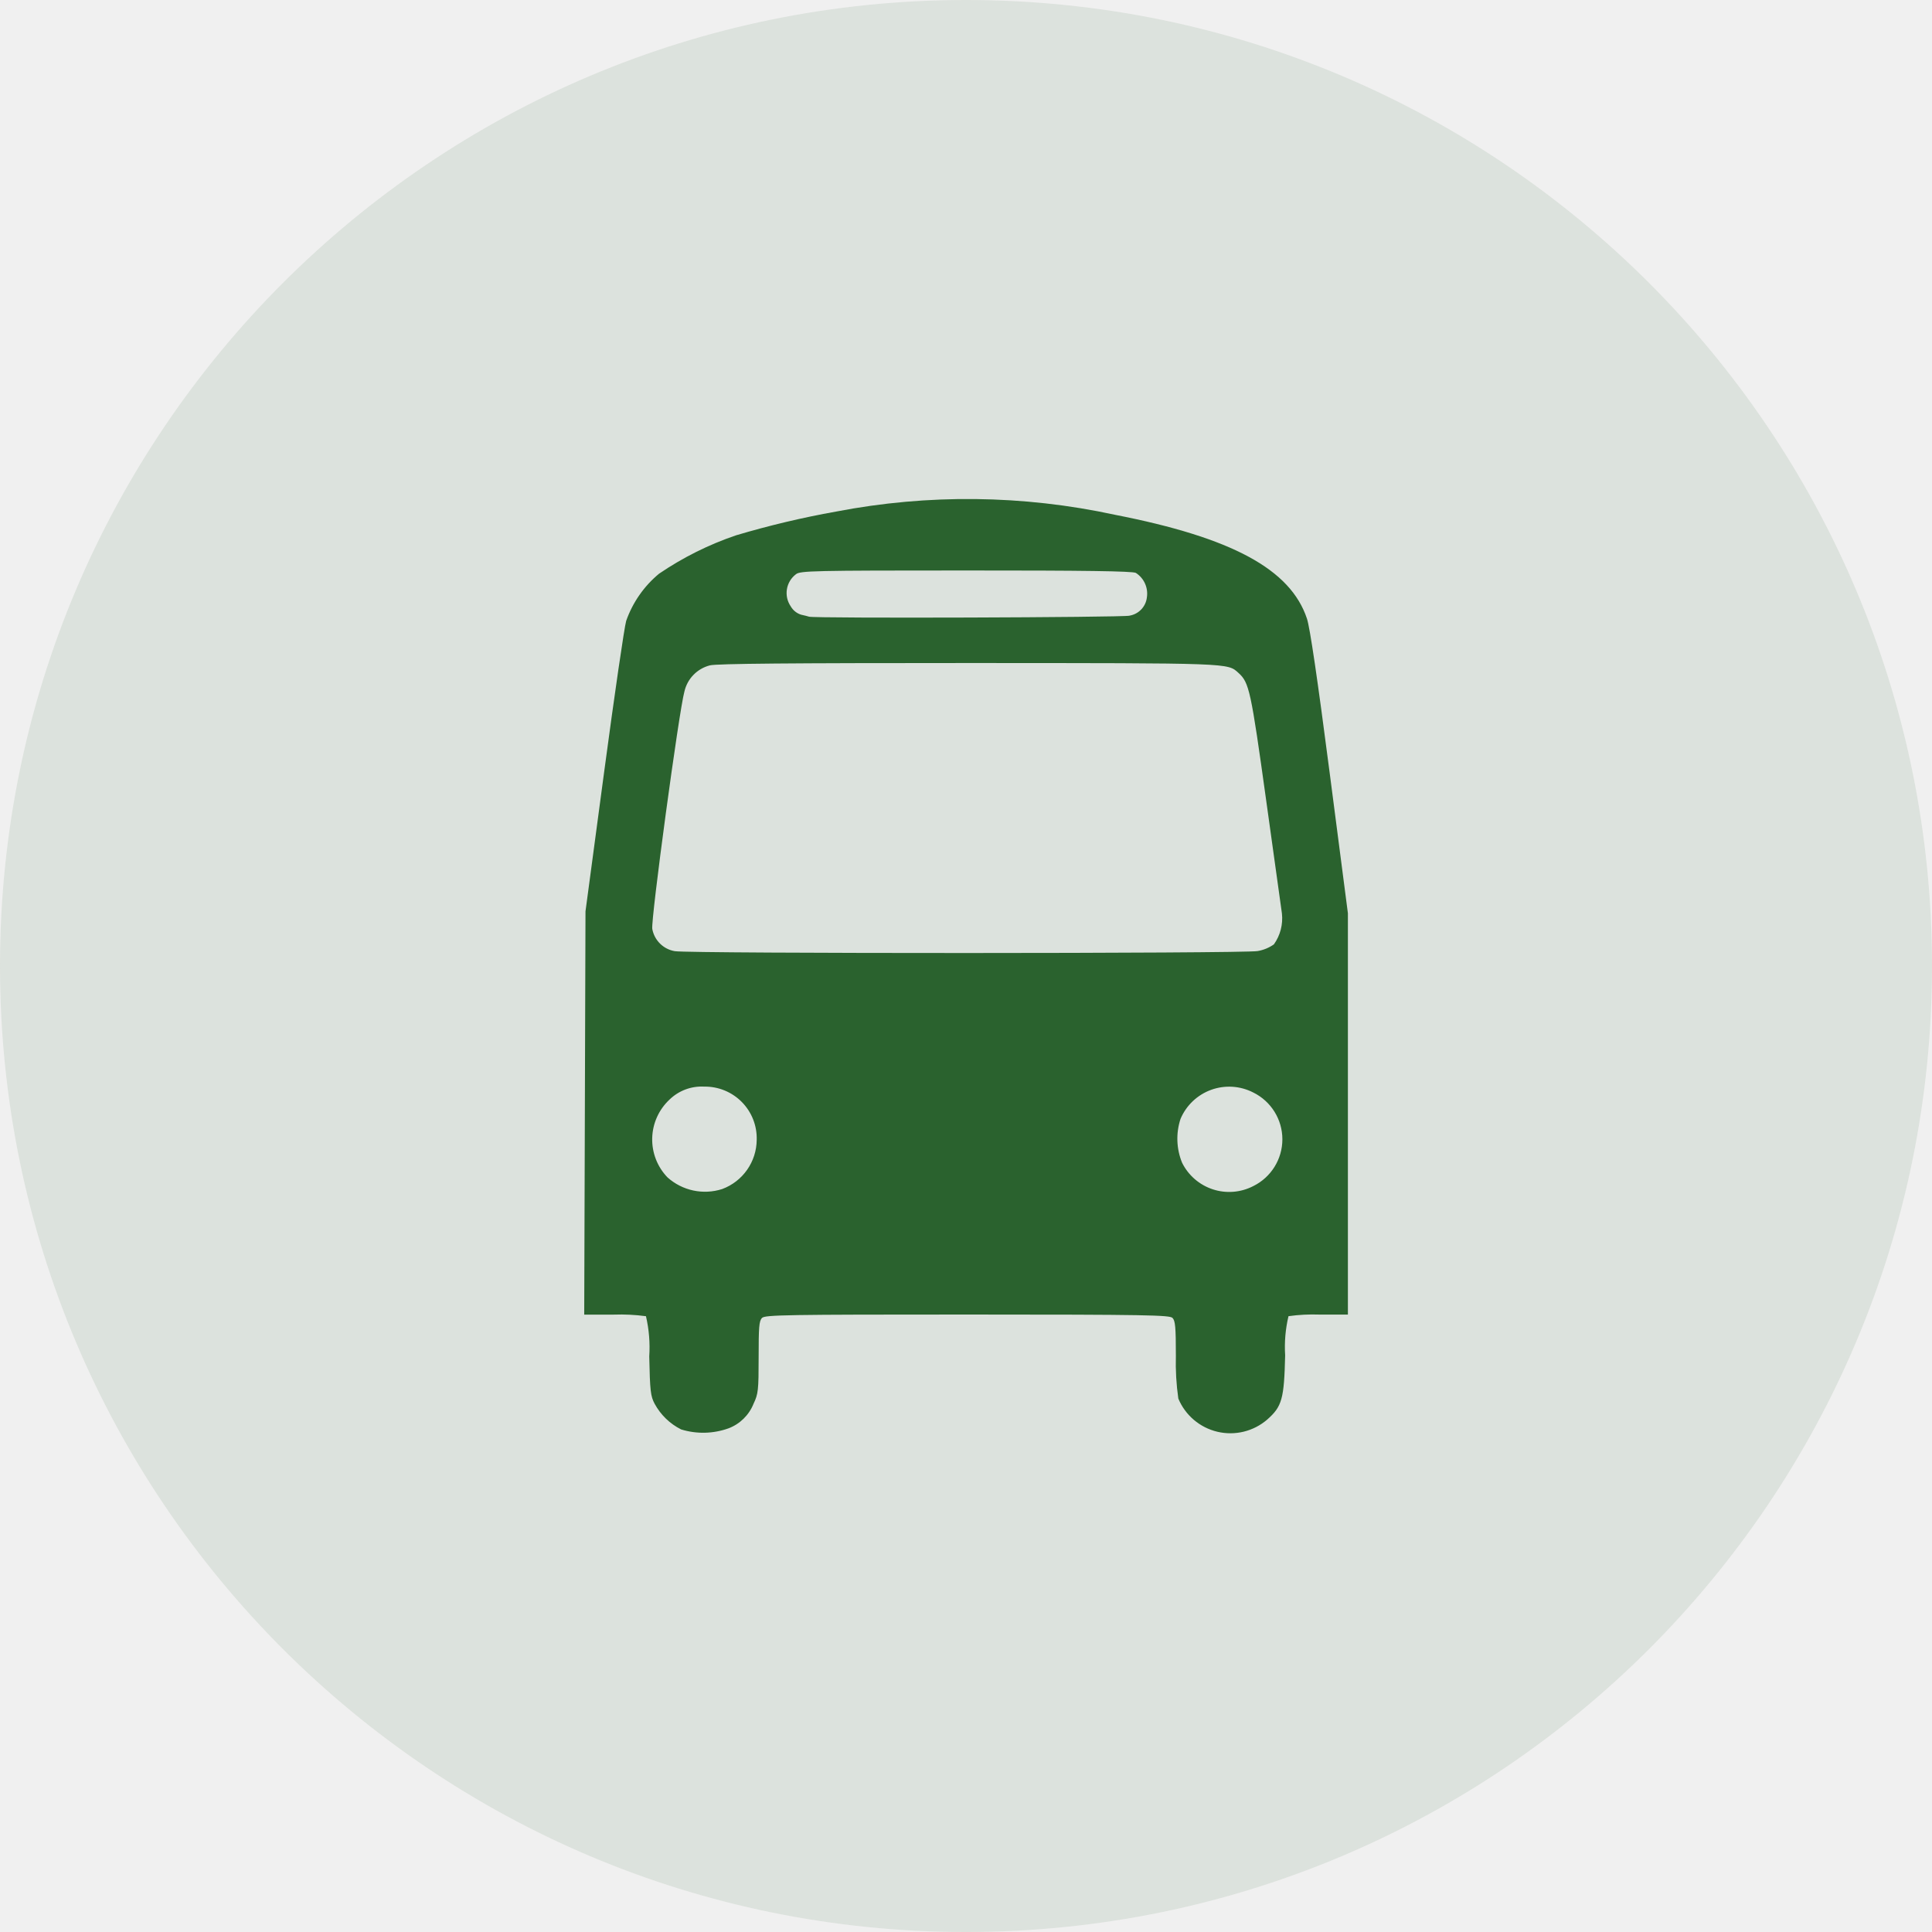
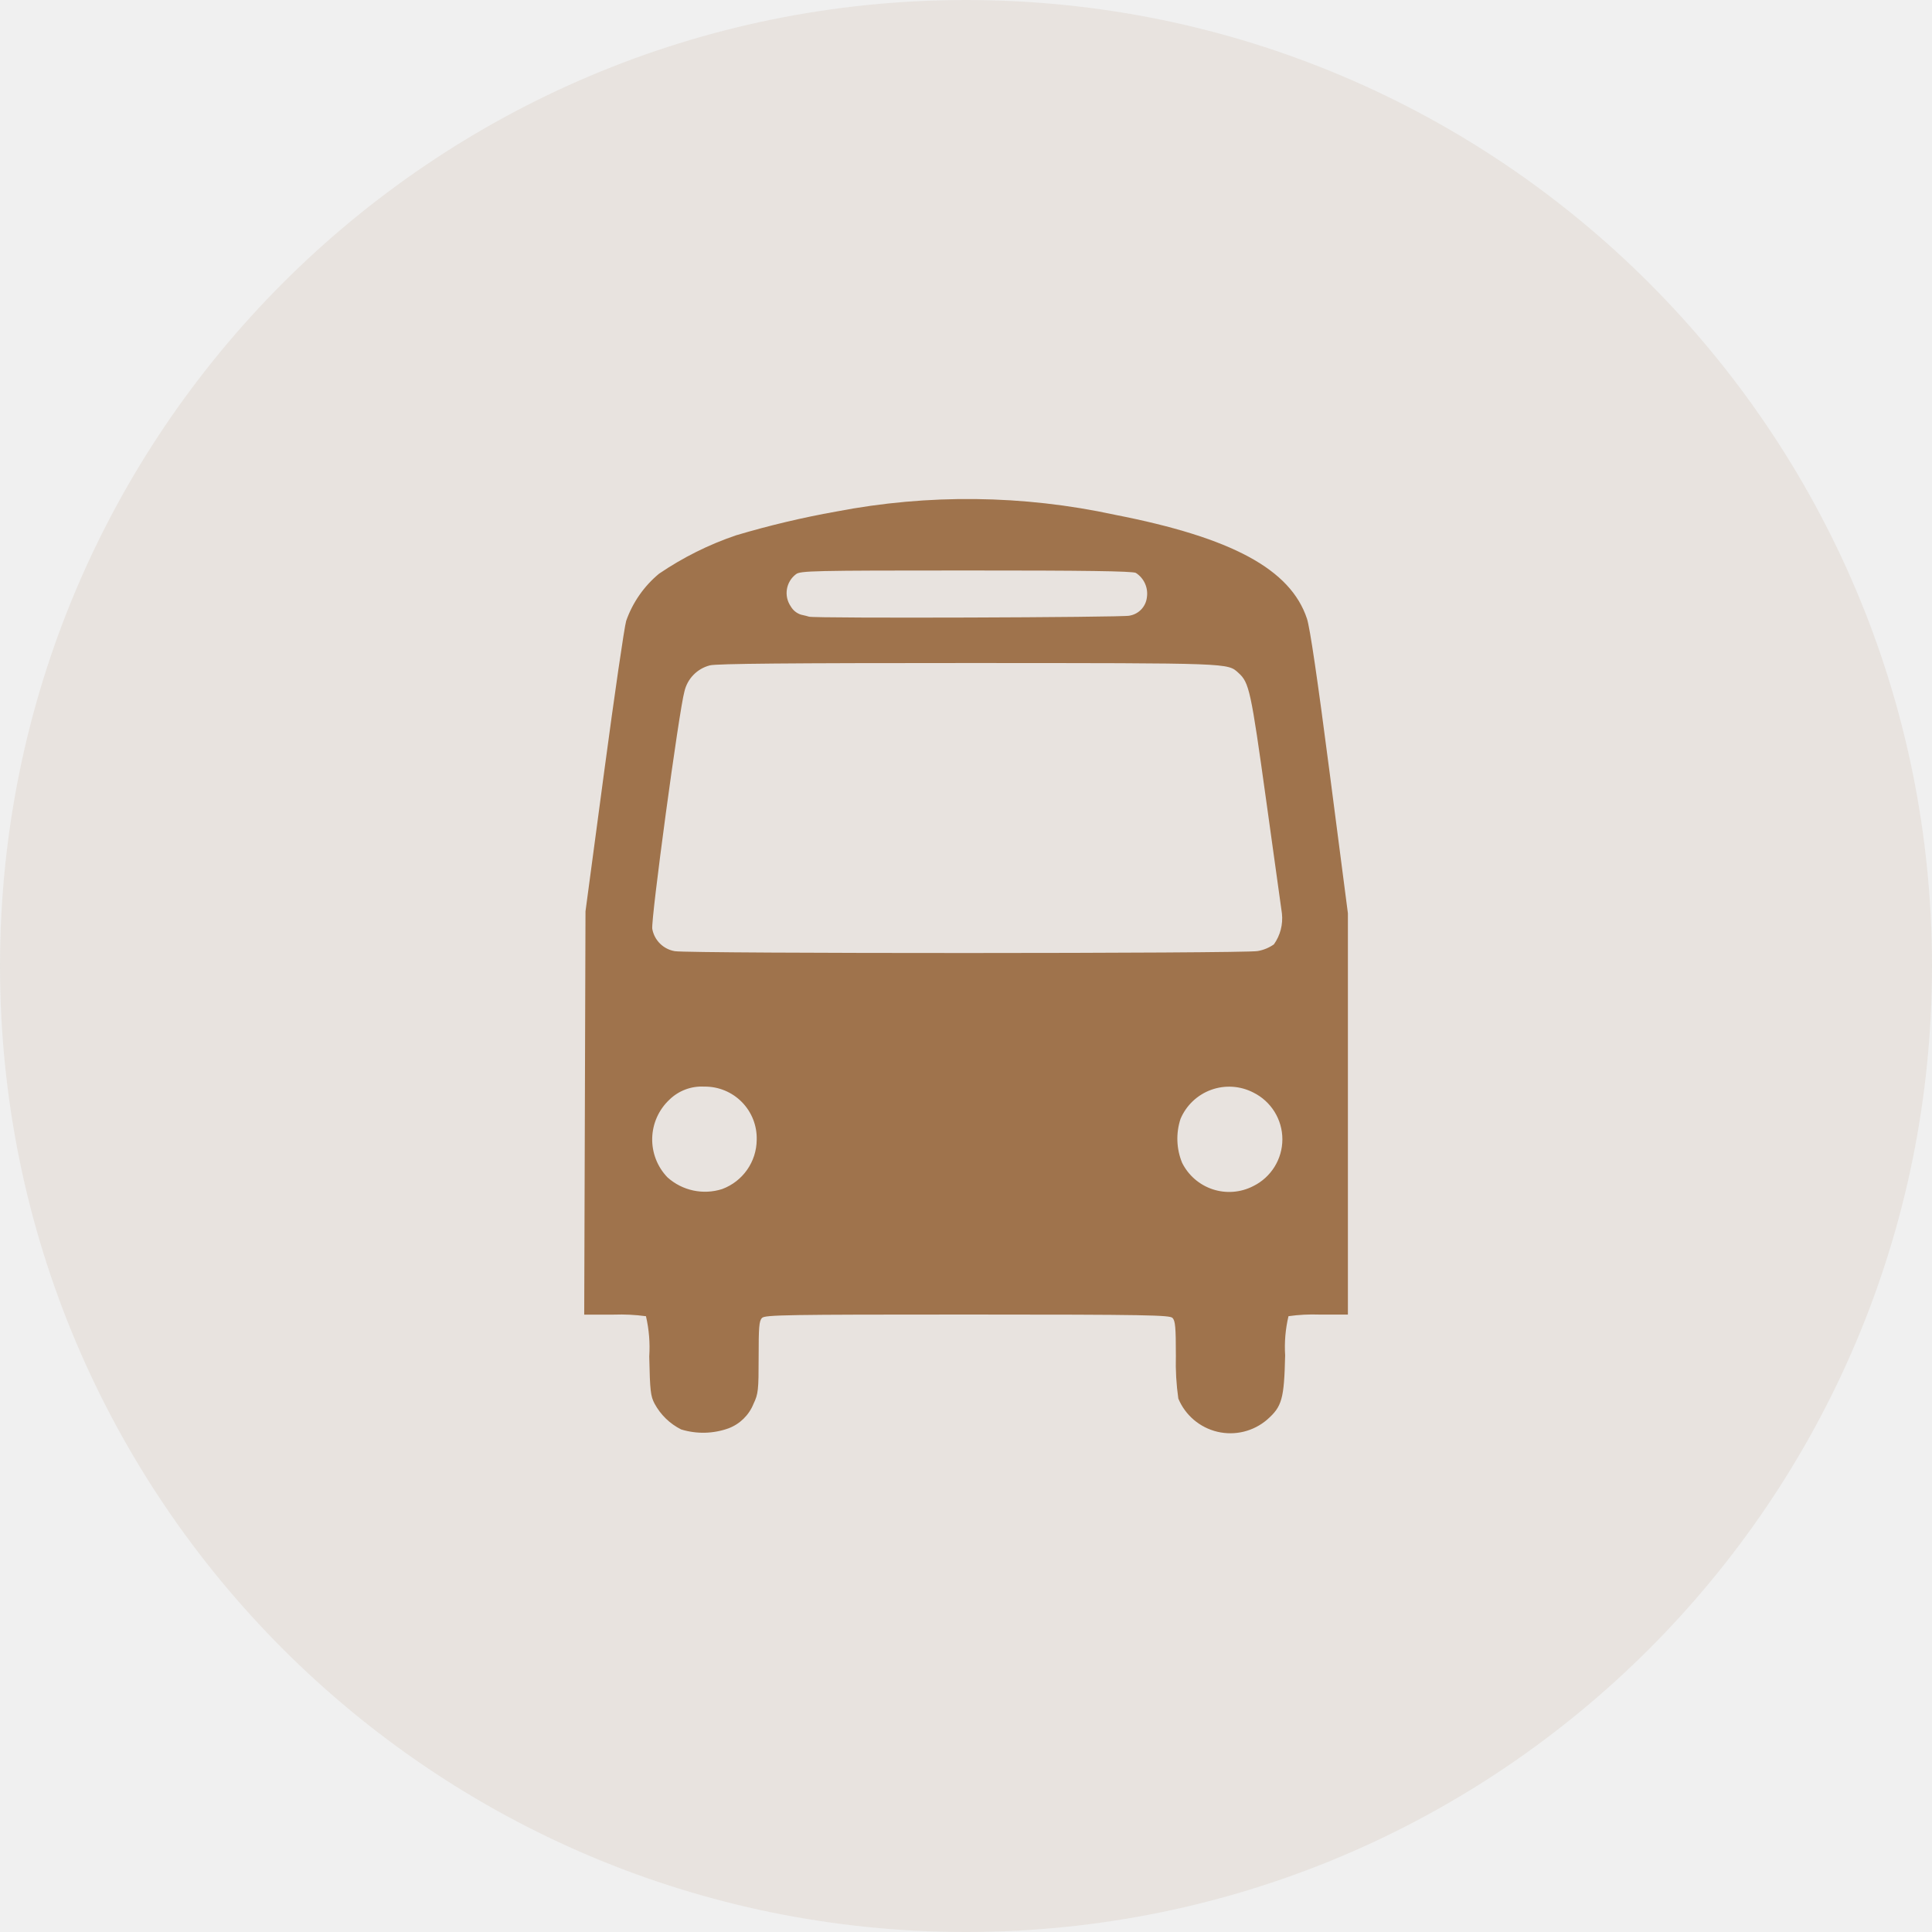
<svg xmlns="http://www.w3.org/2000/svg" width="100" height="100" viewBox="0 0 100 100">
-   <g id="bus" transform="translate(-1400 -605)">
-     <circle id="Ellipse_3" data-name="Ellipse 3" cx="50" cy="50" r="50" transform="translate(1400 605)" fill="#2a622e" opacity="0.1" />
-     <path id="path1312" d="M216.385,82.481,181.93,81.3Z" transform="translate(1251.109 585.737)" fill="#fff" />
-     <path id="path1310" d="M161.968,69.76a3.185,3.185,0,0,1-1.37-1.326c-.212-.4-.242-.664-.28-2.449a7.13,7.13,0,0,0-.17-2.085,9.833,9.833,0,0,0-1.662-.083l-1.534,0,.033-10.436.033-10.436.968-7.235c.532-3.979,1.044-7.49,1.138-7.8a5.565,5.565,0,0,1,1.7-2.441,16.508,16.508,0,0,1,3.987-1.988,47.2,47.2,0,0,1,5.176-1.229,36,36,0,0,1,14.429.165c6.066,1.183,9.094,2.82,9.945,5.378.154.462.543,3.1,1.174,7.97l.945,7.279V63.815l-1.475,0a9.2,9.2,0,0,0-1.6.083,6.888,6.888,0,0,0-.173,2.03c-.053,2.257-.162,2.646-.929,3.322a2.918,2.918,0,0,1-4.6-1.087,13.092,13.092,0,0,1-.127-2.212c0-1.477-.03-1.818-.175-1.963s-1.273-.175-10.622-.175-10.466.018-10.623.175-.175.493-.176,2.031c0,1.718-.021,1.9-.264,2.413a2.253,2.253,0,0,1-1.294,1.271A3.882,3.882,0,0,1,161.968,69.76Zm2.125-12.442a2.74,2.74,0,0,0,1.787-2.549,2.677,2.677,0,0,0-2.713-2.753,2.389,2.389,0,0,0-1.8.671,2.826,2.826,0,0,0-.107,4.025A2.907,2.907,0,0,0,164.093,57.318Zm27.491-.154a2.7,2.7,0,0,0,0-4.842,2.732,2.732,0,0,0-3.767,1.364,3.282,3.282,0,0,0,.081,2.271A2.72,2.72,0,0,0,191.584,57.164ZM191.806,45a2.063,2.063,0,0,0,.844-.347,2.317,2.317,0,0,0,.415-1.6c-.026-.184-.393-2.821-.816-5.861-.791-5.692-.877-6.086-1.432-6.588-.573-.518-.3-.508-13.968-.513-9.247,0-13.032.031-13.392.121a1.812,1.812,0,0,0-1.319,1.356c-.276.967-1.747,11.839-1.663,12.287a1.426,1.426,0,0,0,1.167,1.151C162.442,45.136,191.125,45.131,191.806,45Zm-6.63-17.361a1.083,1.083,0,0,0,.9-.946,1.277,1.277,0,0,0-.574-1.268c-.2-.091-2.664-.126-8.816-.124-7.922,0-8.555.016-8.776.195a1.22,1.22,0,0,0-.267,1.664.94.94,0,0,0,.528.427c.17.038.36.085.421.106C168.863,27.786,184.775,27.734,185.177,27.641Z" transform="translate(1273.287 609.227)" fill="#2a622e" />
+   <g transform="translate(-2040 535)">
+     <circle cx="50" cy="50" r="50" transform="translate(2040 -535)" fill="#9f734c" opacity="0.1" />
+     <path d="M216.385,82.481,181.93,81.3Z" transform="translate(1891.109 -554.263)" fill="#9f734c" />
+     <path d="M161.968,69.76a3.185,3.185,0,0,1-1.37-1.326c-.212-.4-.242-.664-.28-2.449a7.13,7.13,0,0,0-.17-2.085,9.834,9.834,0,0,0-1.662-.083h-1.534l.033-10.436.033-10.436.968-7.235c.532-3.979,1.044-7.49,1.138-7.8a5.565,5.565,0,0,1,1.7-2.441,16.508,16.508,0,0,1,3.987-1.988,47.2,47.2,0,0,1,5.176-1.229,36,36,0,0,1,14.429.165c6.066,1.183,9.094,2.82,9.945,5.378.154.462.543,3.1,1.174,7.97l.945,7.279V63.815h-1.475a9.2,9.2,0,0,0-1.6.083,6.888,6.888,0,0,0-.173,2.03c-.053,2.257-.162,2.646-.929,3.322a2.918,2.918,0,0,1-4.6-1.087,13.091,13.091,0,0,1-.127-2.212c0-1.477-.03-1.818-.175-1.963s-1.273-.175-10.622-.175-10.466.018-10.623.175-.175.493-.176,2.031c0,1.718-.021,1.9-.264,2.413a2.253,2.253,0,0,1-1.294,1.271A3.882,3.882,0,0,1,161.968,69.76Zm2.125-12.442a2.74,2.74,0,0,0,1.787-2.549,2.677,2.677,0,0,0-2.713-2.753,2.389,2.389,0,0,0-1.8.671,2.826,2.826,0,0,0-.107,4.025A2.907,2.907,0,0,0,164.093,57.318Zm27.491-.154a2.7,2.7,0,0,0,0-4.842,2.732,2.732,0,0,0-3.767,1.364,3.282,3.282,0,0,0,.081,2.271,2.72,2.72,0,0,0,3.686,1.207ZM191.806,45a2.063,2.063,0,0,0,.844-.347,2.317,2.317,0,0,0,.415-1.6c-.026-.184-.393-2.821-.816-5.861-.791-5.692-.877-6.086-1.432-6.588-.573-.518-.3-.508-13.968-.513-9.247,0-13.032.031-13.392.121a1.812,1.812,0,0,0-1.319,1.356c-.276.967-1.747,11.839-1.663,12.287a1.426,1.426,0,0,0,1.167,1.151C162.442,45.136,191.125,45.131,191.806,45Zm-6.63-17.361a1.083,1.083,0,0,0,.9-.946,1.277,1.277,0,0,0-.574-1.268c-.2-.091-2.664-.126-8.816-.124-7.922,0-8.555.016-8.776.195a1.22,1.22,0,0,0-.267,1.664.94.94,0,0,0,.528.427c.17.038.36.085.421.106.271.093,16.183.041,16.585-.052Z" transform="translate(1913.287 -530.773)" fill="#9f734c" />
  </g>
</svg>
